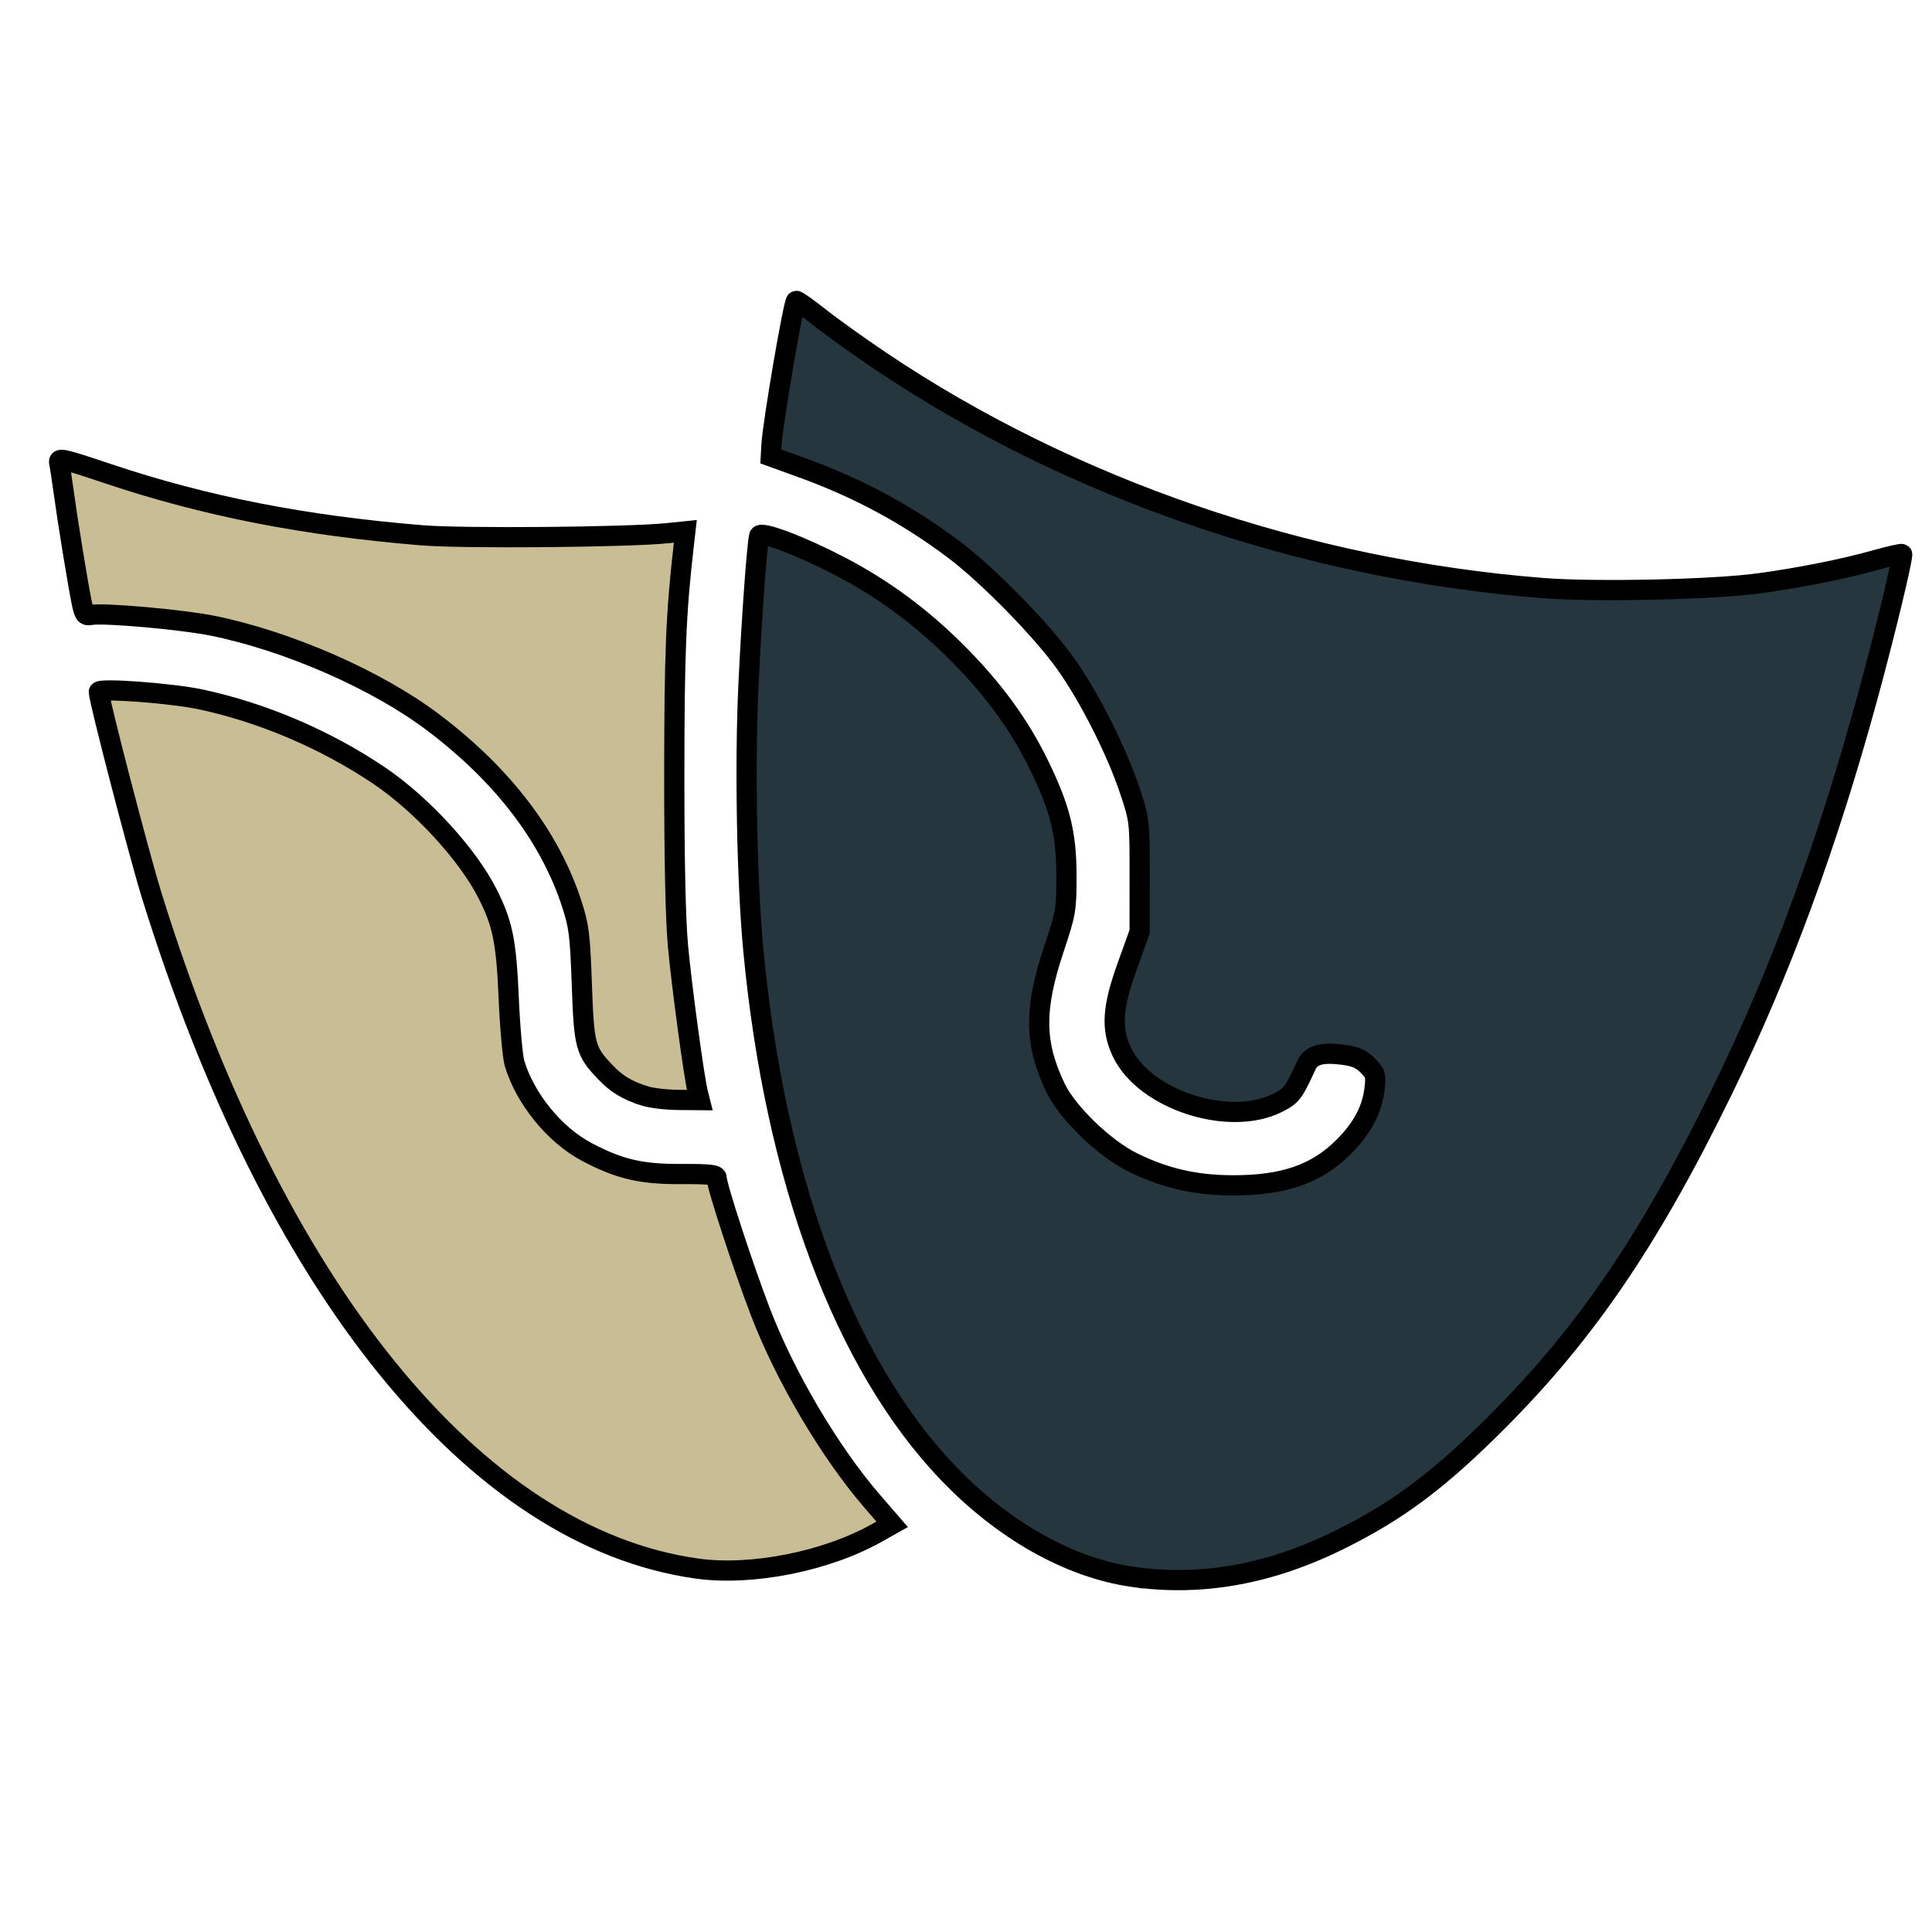
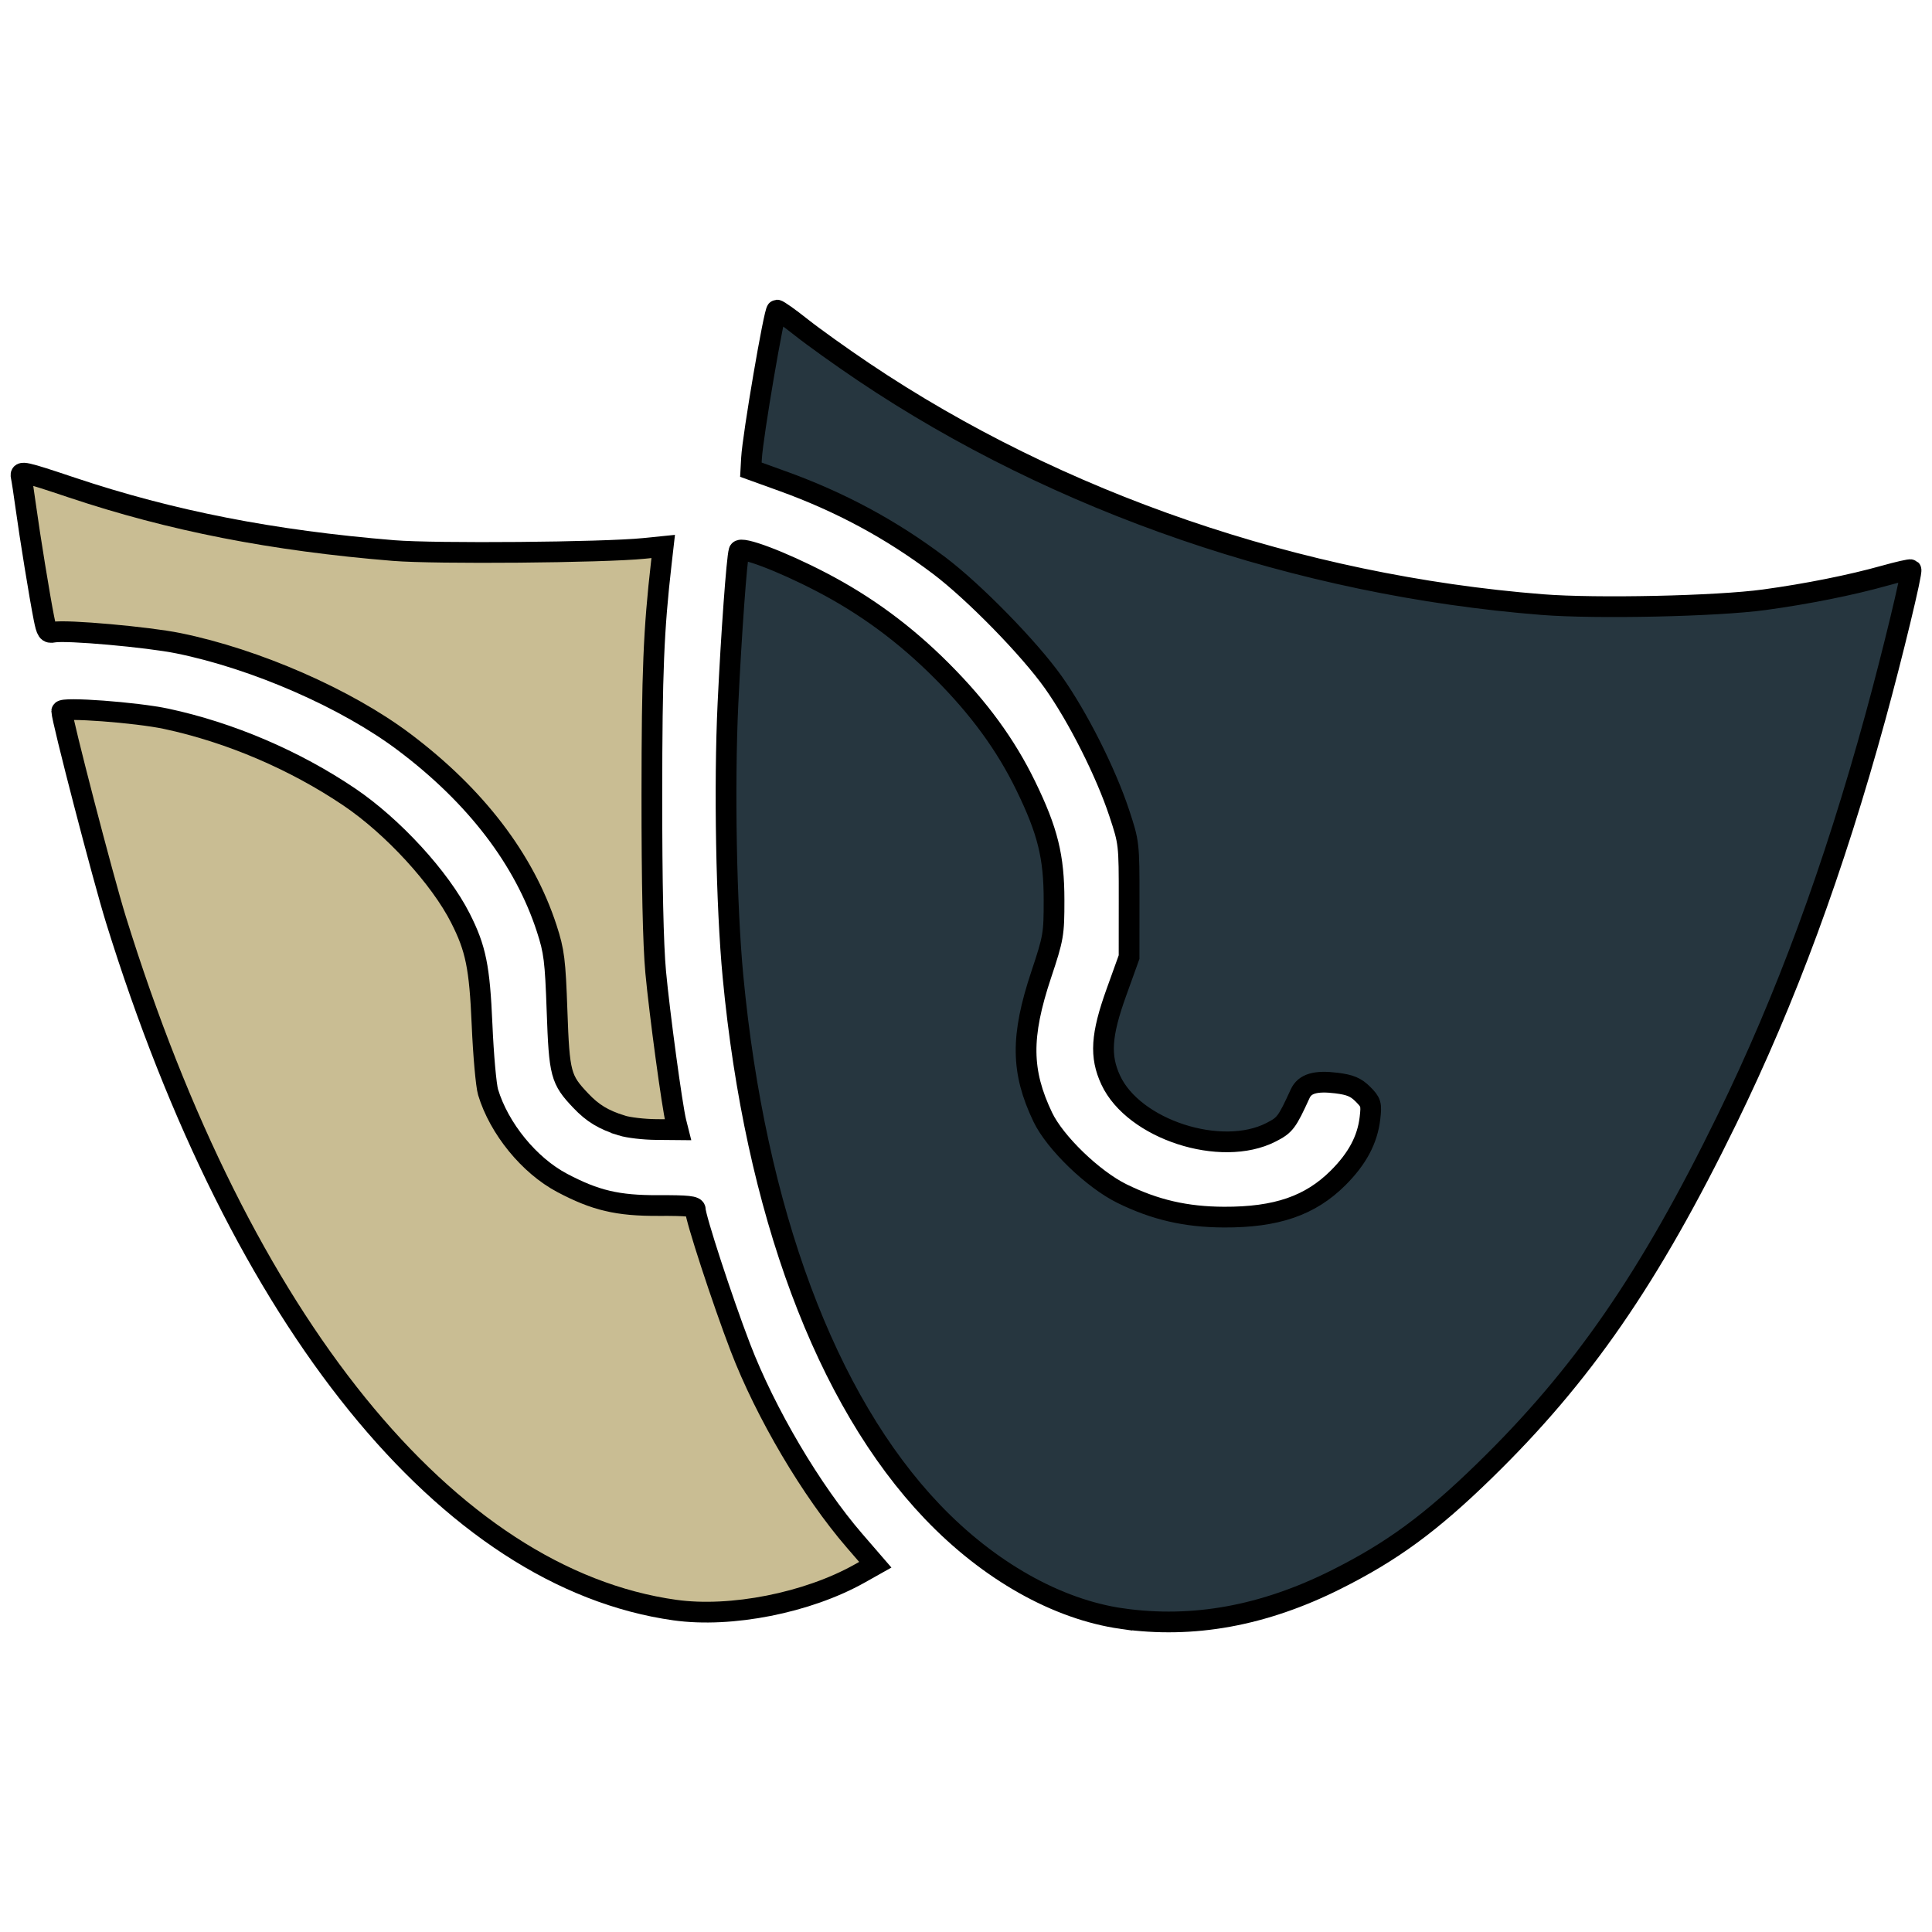
- <svg xmlns="http://www.w3.org/2000/svg" version="1.1" id="svg106" width="363.84" height="363.84" viewBox="0 0 363.84 363.84">
+ <svg xmlns="http://www.w3.org/2000/svg" version="1.1" id="svg106" width="256" height="256" viewBox="0 0 256 256">
  <defs id="defs110" />
  <g id="g112">
-     <g id="g805" transform="translate(-4.904,21.54828)">
+     <g id="g805" transform="matrix(0.7215435,0,0,0.7215435,-8.786159,15.75576)">
      <path style="display:inline;fill:#c9bd93;fill-opacity:1;stroke:#000000;stroke-width:3.805;stroke-dasharray:none;stroke-opacity:1" d="M 136.122,273.844 C 94.405,267.992 56.437,221.09 33.459,147.027 c -2.369,-7.636 -9.947,-36.799 -9.947,-38.28 0,-0.771 13.723,0.245 19.218,1.423 11.668,2.502 23.545,7.575 33.571,14.34 8.003,5.399 16.677,14.849 20.423,22.249 2.837,5.603 3.522,8.972 3.979,19.57 0.242,5.61 0.74,11.193 1.106,12.406 2.014,6.672 7.552,13.457 13.59,16.651 6.122,3.238 10.199,4.197 17.712,4.165 5.379,-0.023 6.755,0.126 6.755,0.729 0,1.502 4.958,16.682 8.266,25.308 4.637,12.091 13.066,26.365 20.969,35.509 l 3.817,4.417 -2.878,1.617 c -9.563,5.374 -23.624,8.156 -33.92,6.712 z" id="path1634" />
      <path style="display:inline;fill:#c9bd93;fill-opacity:1;stroke:#000000;stroke-width:3.805;stroke-dasharray:none;stroke-opacity:1" d="m 126.357,184.856 c -3.381,-1.069 -5.327,-2.248 -7.522,-4.559 -3.695,-3.89 -3.951,-4.854 -4.36,-16.449 -0.33,-9.345 -0.534,-10.982 -1.891,-15.163 C 108.463,135.991 99.535,124.32 86.377,114.424 75.789,106.461 59.184,99.192 44.967,96.295 39.307,95.141 24.352,93.81 22.034,94.254 20.938,94.463 20.736,94.173 20.239,91.676 19.479,87.863 17.651,76.624 16.912,71.218 16.58,68.792 16.197,66.288 16.062,65.655 c -0.228,-1.066 0.465,-0.914 9.254,2.028 18.302,6.126 36.874,9.764 59.131,11.584 7.695,0.629 38.48,0.366 45.992,-0.393 l 3.531,-0.357 -0.339,2.967 c -1.418,12.395 -1.731,20.036 -1.744,42.666 -0.01,16.154 0.235,27.505 0.702,32.531 0.704,7.576 3.028,24.718 3.732,27.523 l 0.358,1.424 -4.058,-0.037 c -2.232,-0.02 -5.05,-0.351 -6.264,-0.734 z" id="path1636" />
      <path style="display:inline;fill:#26363f;fill-opacity:1;stroke:#000000;stroke-width:3.805;stroke-dasharray:none;stroke-opacity:1" d="m 218.195,275.407 c -11.908,-1.7 -24.426,-8.763 -34.816,-19.643 -19.549,-20.472 -32.513,-55.28 -36.594,-98.257 -1.237,-13.024 -1.641,-35.039 -0.922,-50.175 0.602,-12.667 1.613,-26.614 2.028,-27.976 0.29,-0.952 7.784,1.872 15.137,5.704 8.203,4.275 15.3,9.505 22.03,16.234 6.887,6.886 11.816,13.629 15.499,21.2 4.021,8.267 5.184,12.966 5.186,20.952 0.002,6.325 -0.102,6.929 -2.364,13.722 -3.779,11.347 -3.707,17.757 0.292,26.139 2.231,4.676 9.219,11.429 14.533,14.044 6.066,2.985 11.765,4.299 18.755,4.326 9.628,0.036 15.83,-2.097 20.948,-7.204 3.531,-3.523 5.381,-6.989 5.851,-10.958 0.304,-2.567 0.2,-2.92 -1.303,-4.423 -1.279,-1.279 -2.332,-1.721 -4.851,-2.035 -3.837,-0.479 -5.812,0.102 -6.664,1.96 -2.436,5.315 -2.773,5.76 -5.352,7.081 -9.169,4.694 -25.204,-0.52 -29.427,-9.569 -2.04,-4.372 -1.79,-8.293 1.032,-16.134 l 2.329,-6.473 0.007,-10.476 c 0.007,-10.388 -0.009,-10.522 -1.818,-15.99 -2.474,-7.474 -7.602,-17.644 -12.094,-23.985 -4.414,-6.231 -14.586,-16.633 -20.978,-21.455 -8.789,-6.631 -18.141,-11.67 -28.779,-15.509 l -5.79,-2.09 0.117,-2.114 c 0.228,-4.121 4.177,-27.202 4.654,-27.202 0.266,0 2.286,1.431 4.487,3.18 2.202,1.749 7.347,5.429 11.434,8.178 35.75,24.043 79.952,39.2 124.614,42.732 9.952,0.787 32.081,0.306 40.807,-0.887 7.83,-1.07 15.897,-2.684 22.045,-4.409 2.571,-0.721 4.767,-1.218 4.881,-1.104 0.302,0.302 -3.375,15.533 -6.524,27.021 -7.681,28.026 -16.412,51.7 -27.268,73.935 -14.211,29.107 -26.553,46.993 -44.497,64.487 -9.892,9.644 -17.006,14.862 -27.278,20.007 -13.299,6.662 -26.295,9.028 -39.347,7.165 z" id="path1776" />
    </g>
  </g>
</svg>
